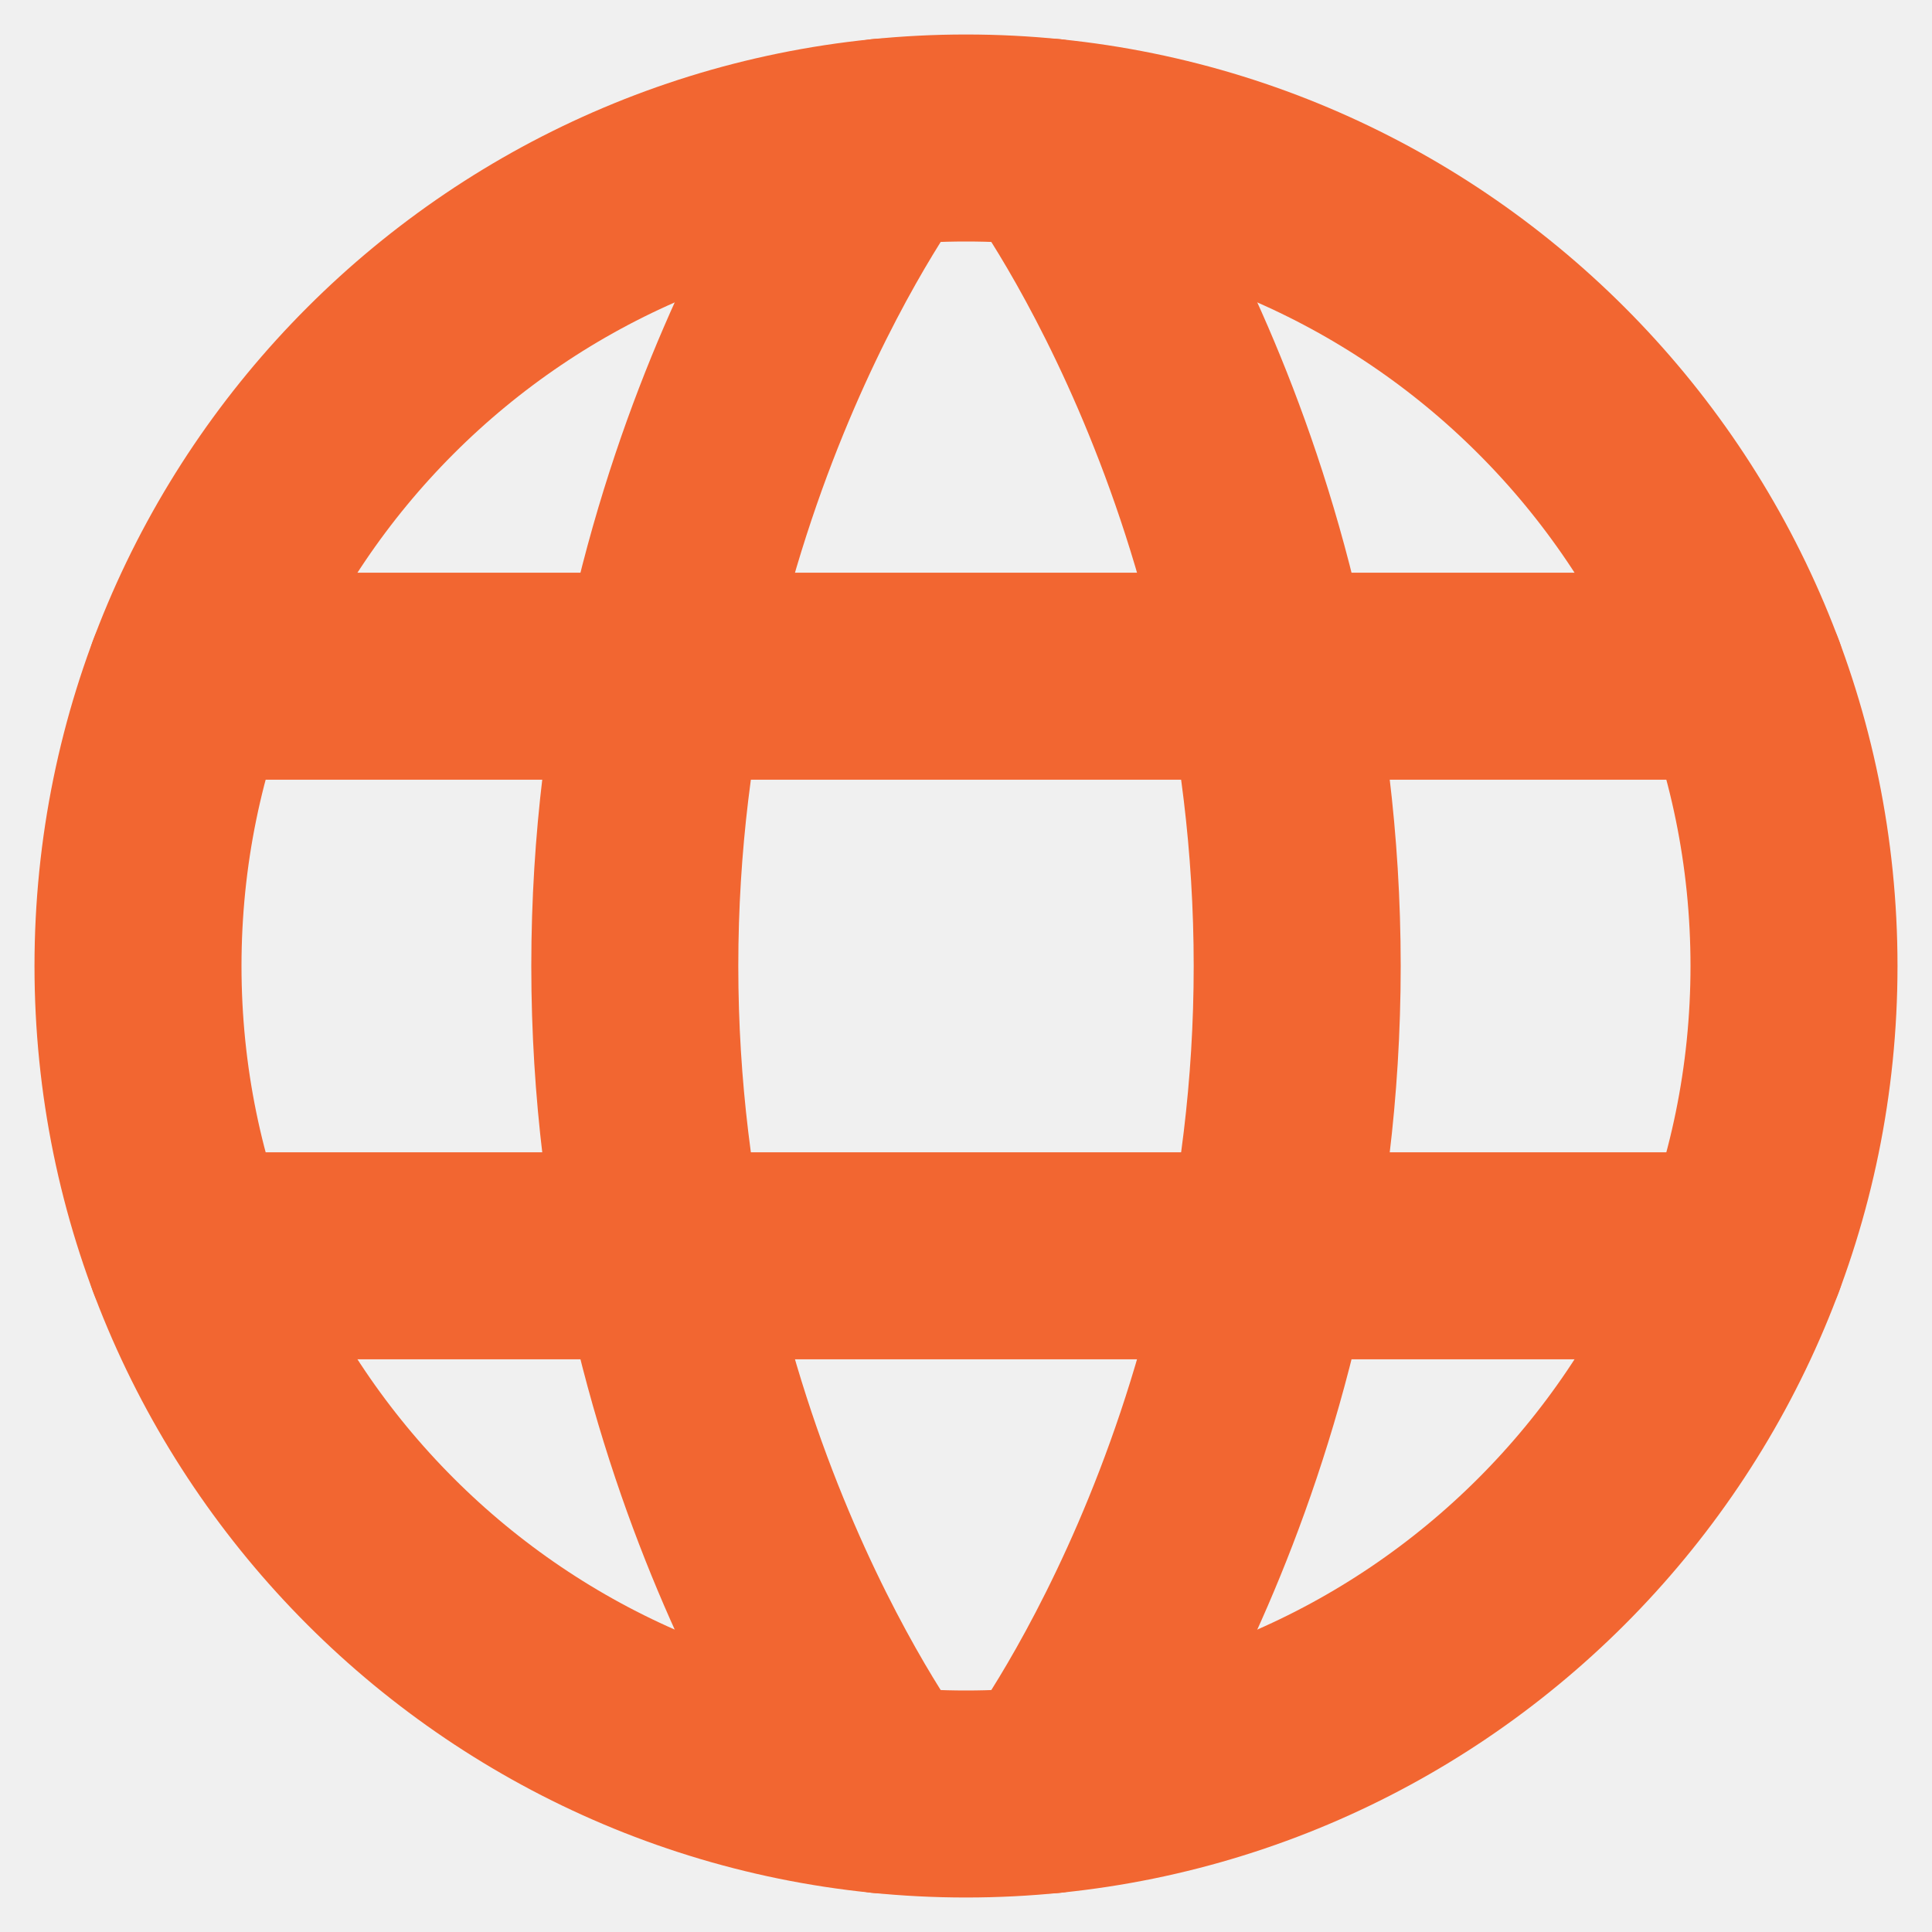
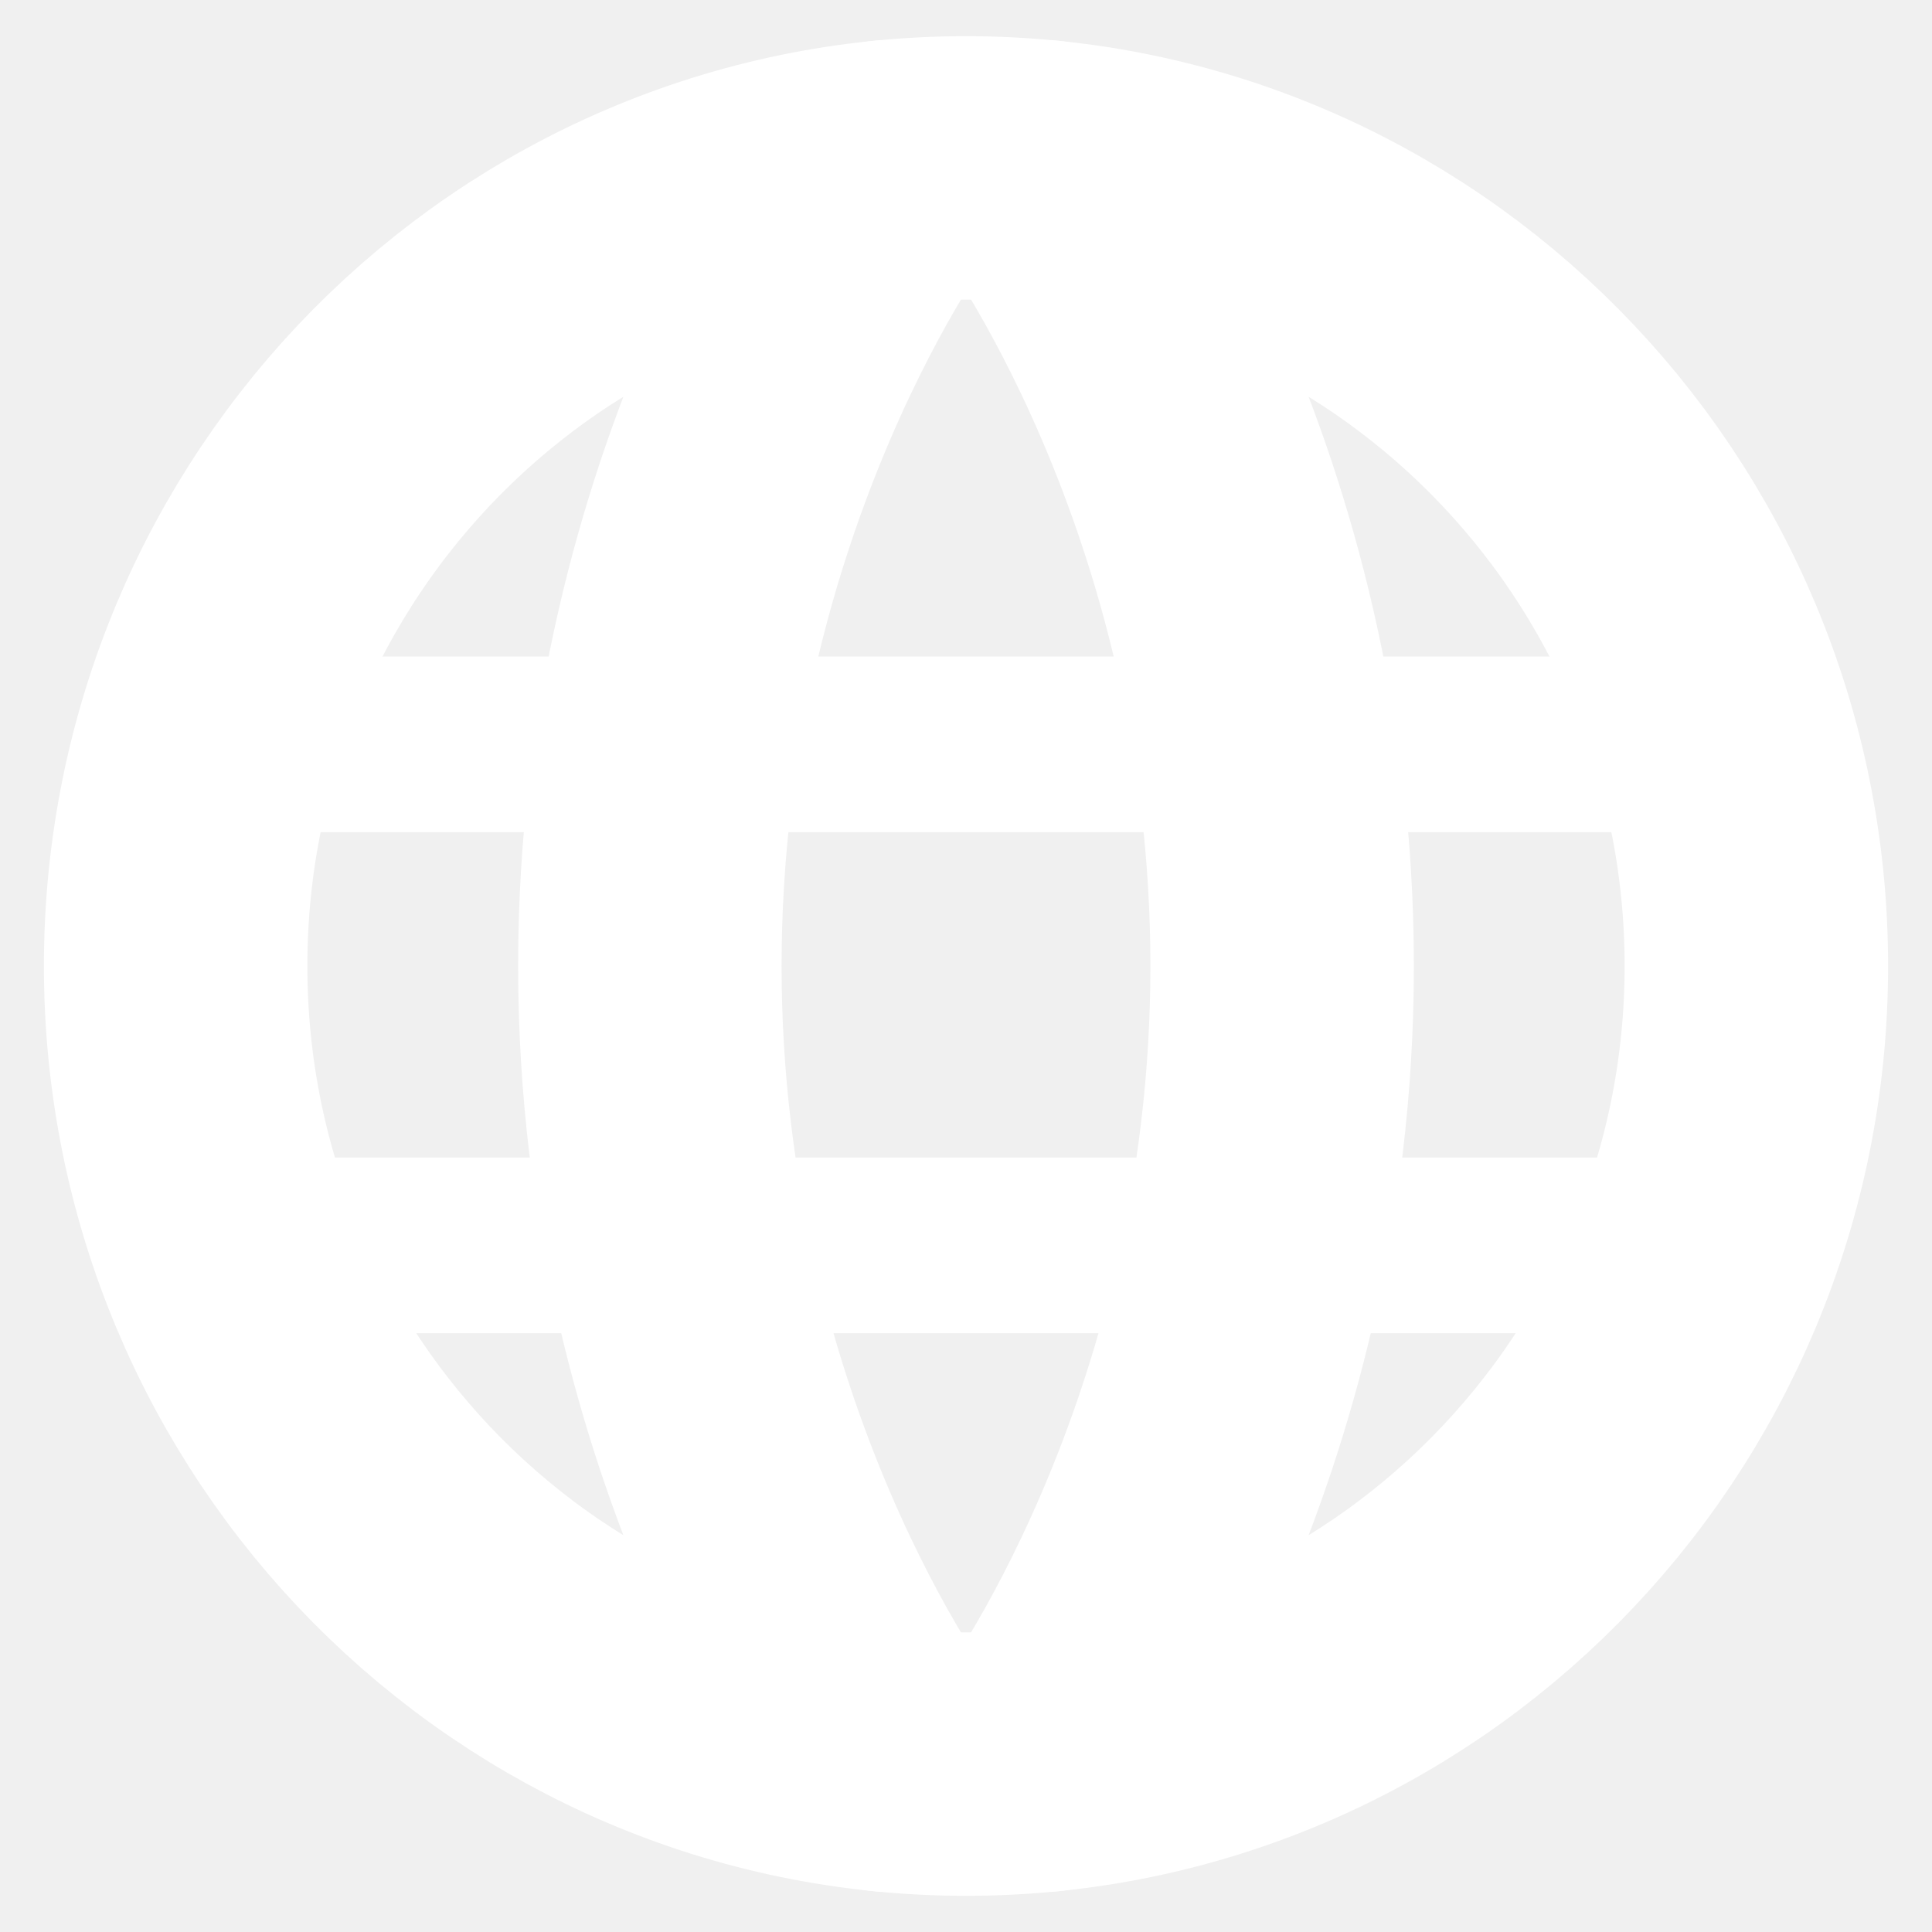
- <svg xmlns="http://www.w3.org/2000/svg" width="28" height="28" viewBox="0 0 28 28" fill="none">
+ <svg xmlns="http://www.w3.org/2000/svg" width="22" height="22" viewBox="0 0 22 22" fill="none">
  <g id="ð¦ icon &quot;language&quot;">
-     <path id="Vector" d="M2 14C2 20.627 7.373 26 14 26C20.627 26 26 20.627 26 14C26 7.373 20.627 2 14 2C7.373 2 2 7.373 2 14Z" stroke="#F26631" stroke-width="3" stroke-linecap="round" stroke-linejoin="round" />
-     <path id="Vector_2" d="M15.2 2.059C15.2 2.059 18.8 6.8 18.8 14C18.8 21.2 15.2 25.941 15.2 25.941" stroke="#F26631" stroke-width="3" stroke-linecap="round" stroke-linejoin="round" />
-     <path id="Vector_3" d="M12.8 25.941C12.8 25.941 9.2 21.2 9.2 14C9.2 6.8 12.8 2.059 12.8 2.059" stroke="#F26631" stroke-width="3" stroke-linecap="round" stroke-linejoin="round" />
-     <path id="Vector_4" d="M2.756 18.2H25.244" stroke="#F26631" stroke-width="3" stroke-linecap="round" stroke-linejoin="round" />
-     <path id="Vector_5" d="M2.756 9.8H25.244" stroke="#F26631" stroke-width="3" stroke-linecap="round" stroke-linejoin="round" />
+     <path id="Vector" d="M2 11C2 16.019 6.029 20.088 11 20.088C15.97 20.088 20 16.019 20 11C20 5.981 15.97 1.912 11 1.912C6.029 1.912 2 5.981 2 11Z" stroke="white" stroke-width="3" stroke-linecap="round" stroke-linejoin="round" />
+     <path id="Vector_2" d="M11.9 1.957C11.9 1.957 14.6 5.547 14.6 11C14.6 16.453 11.9 20.043 11.9 20.043" stroke="white" stroke-width="3" stroke-linecap="round" stroke-linejoin="round" />
+     <path id="Vector_3" d="M10.1 20.043C10.1 20.043 7.4 16.453 7.4 11C7.4 5.547 10.1 1.957 10.1 1.957" stroke="white" stroke-width="3" stroke-linecap="round" stroke-linejoin="round" />
+     <path id="Vector_4" d="M2.566 14.181H19.433" stroke="white" stroke-width="2" stroke-linecap="round" stroke-linejoin="round" />
+     <path id="Vector_5" d="M2.523 8.476H19.782" stroke="white" stroke-width="2" stroke-linecap="round" stroke-linejoin="round" />
  </g>
</svg>
